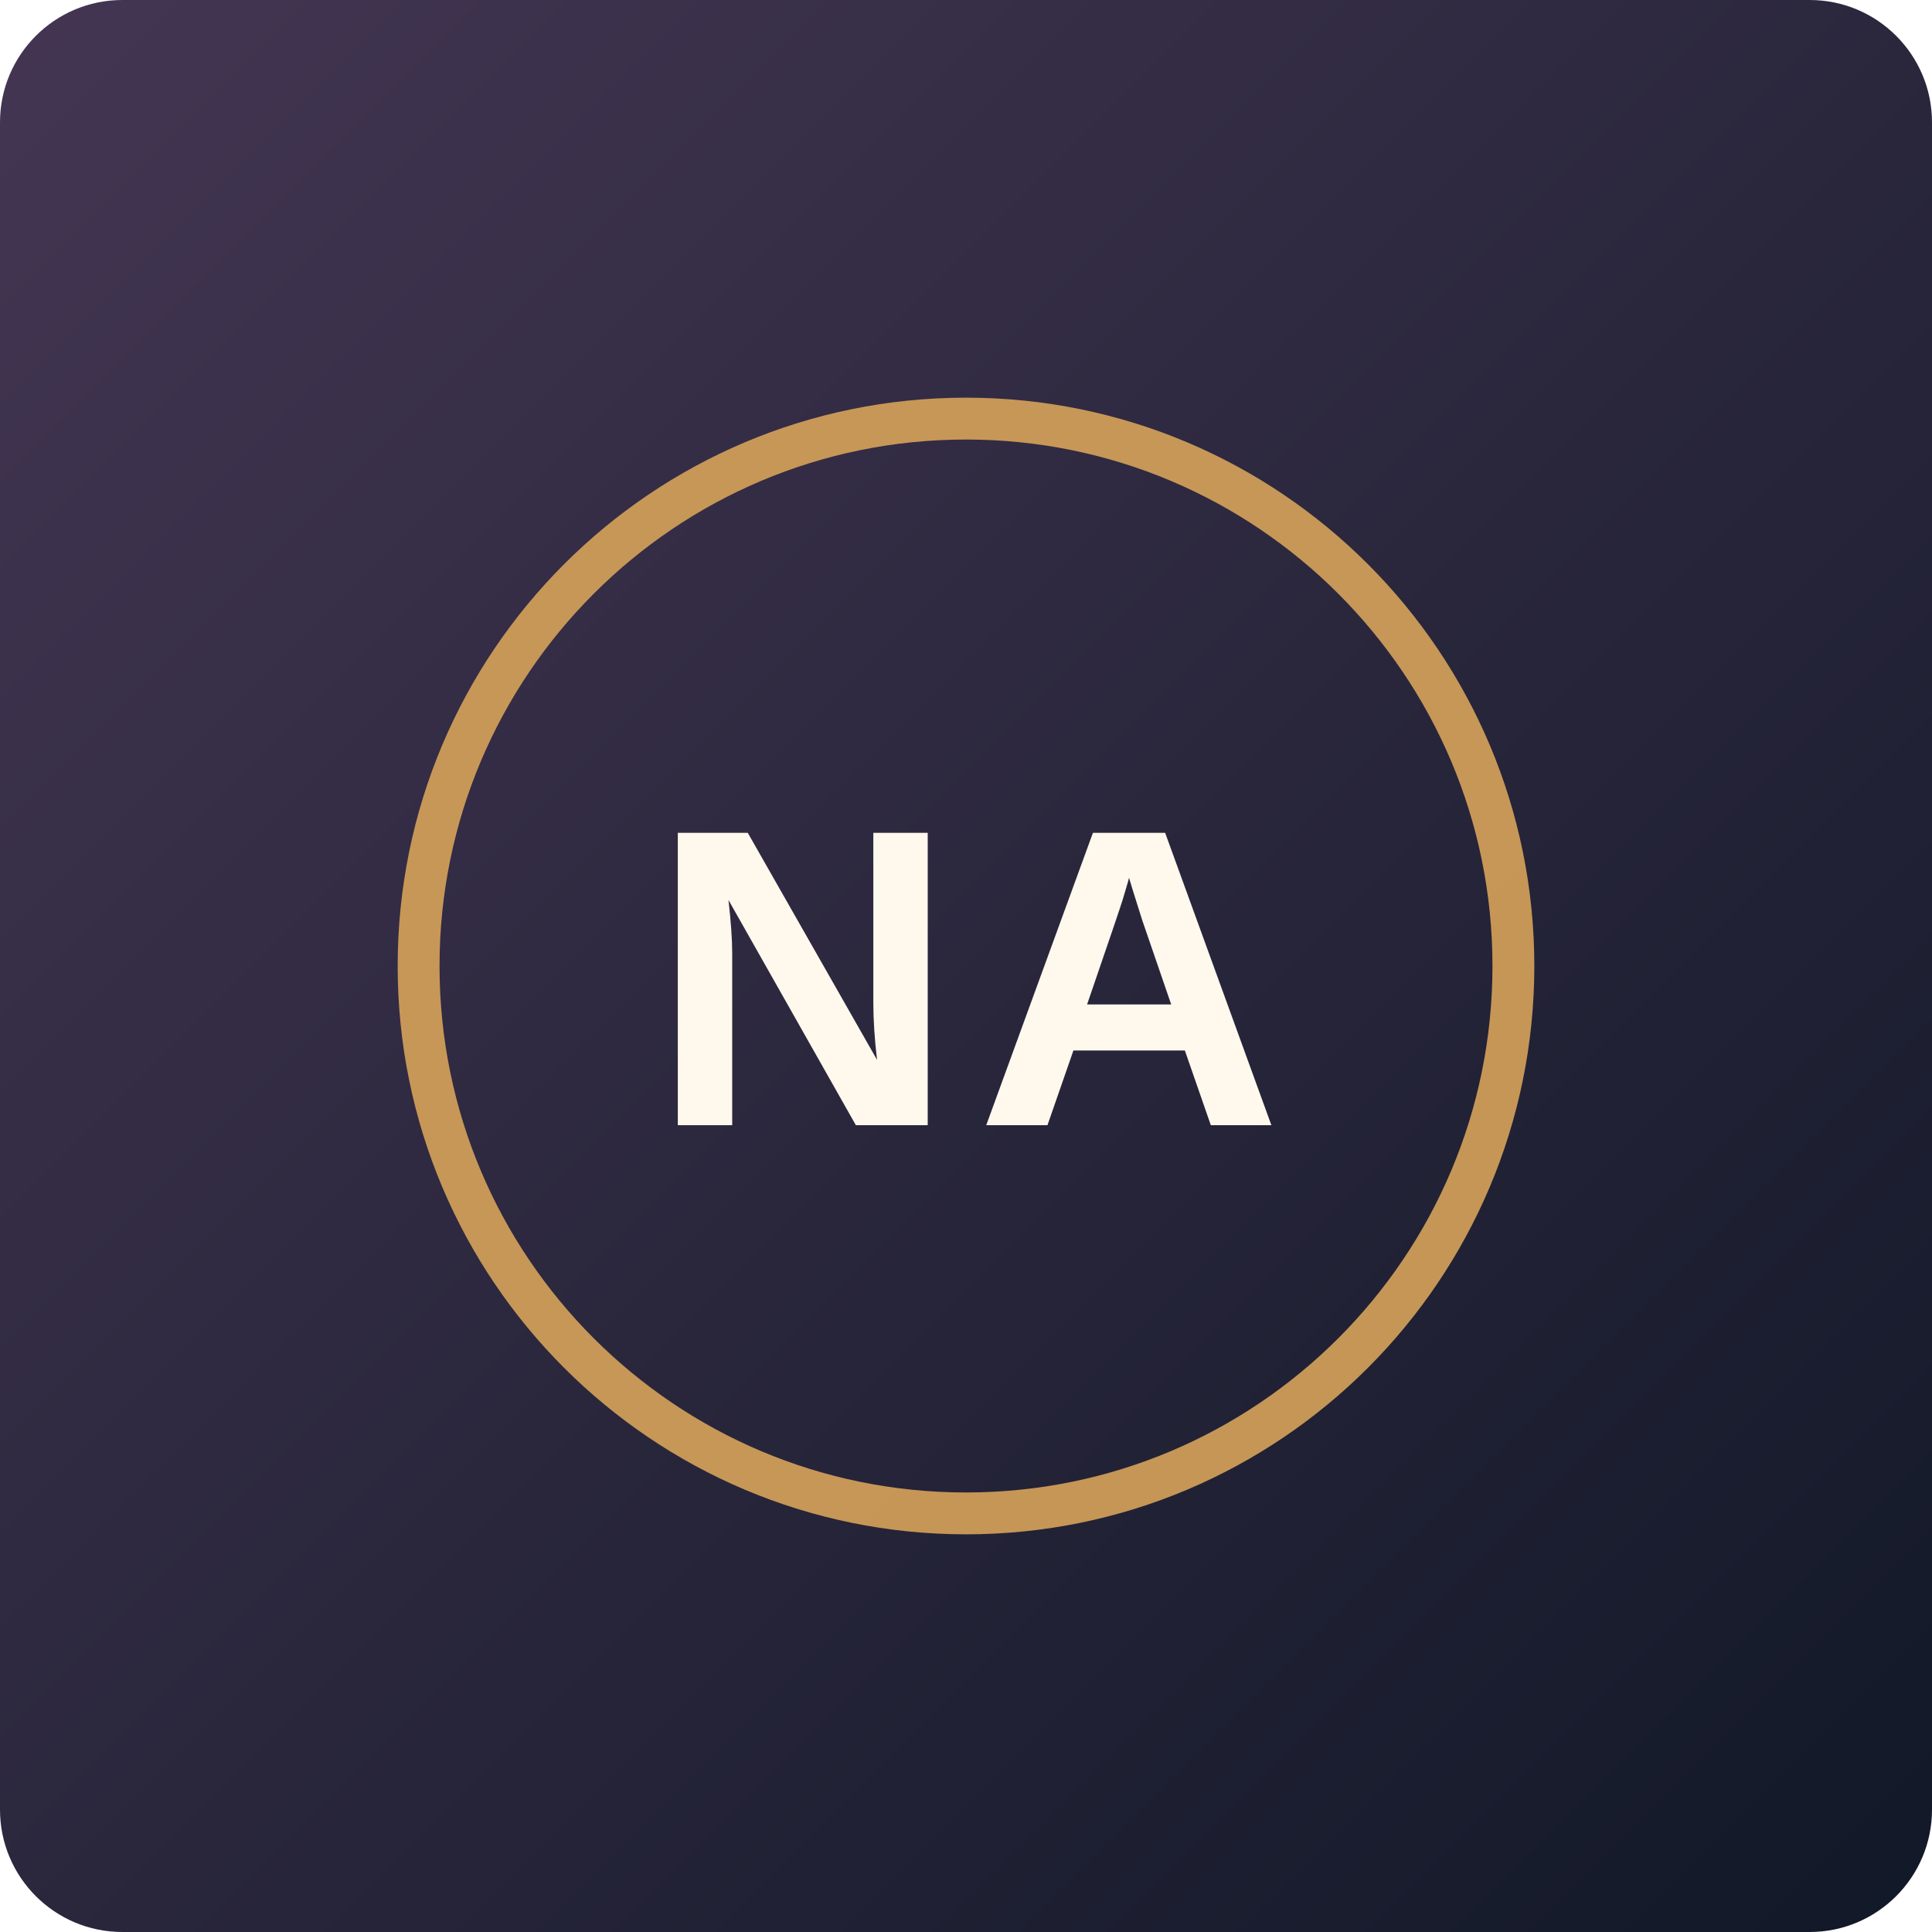
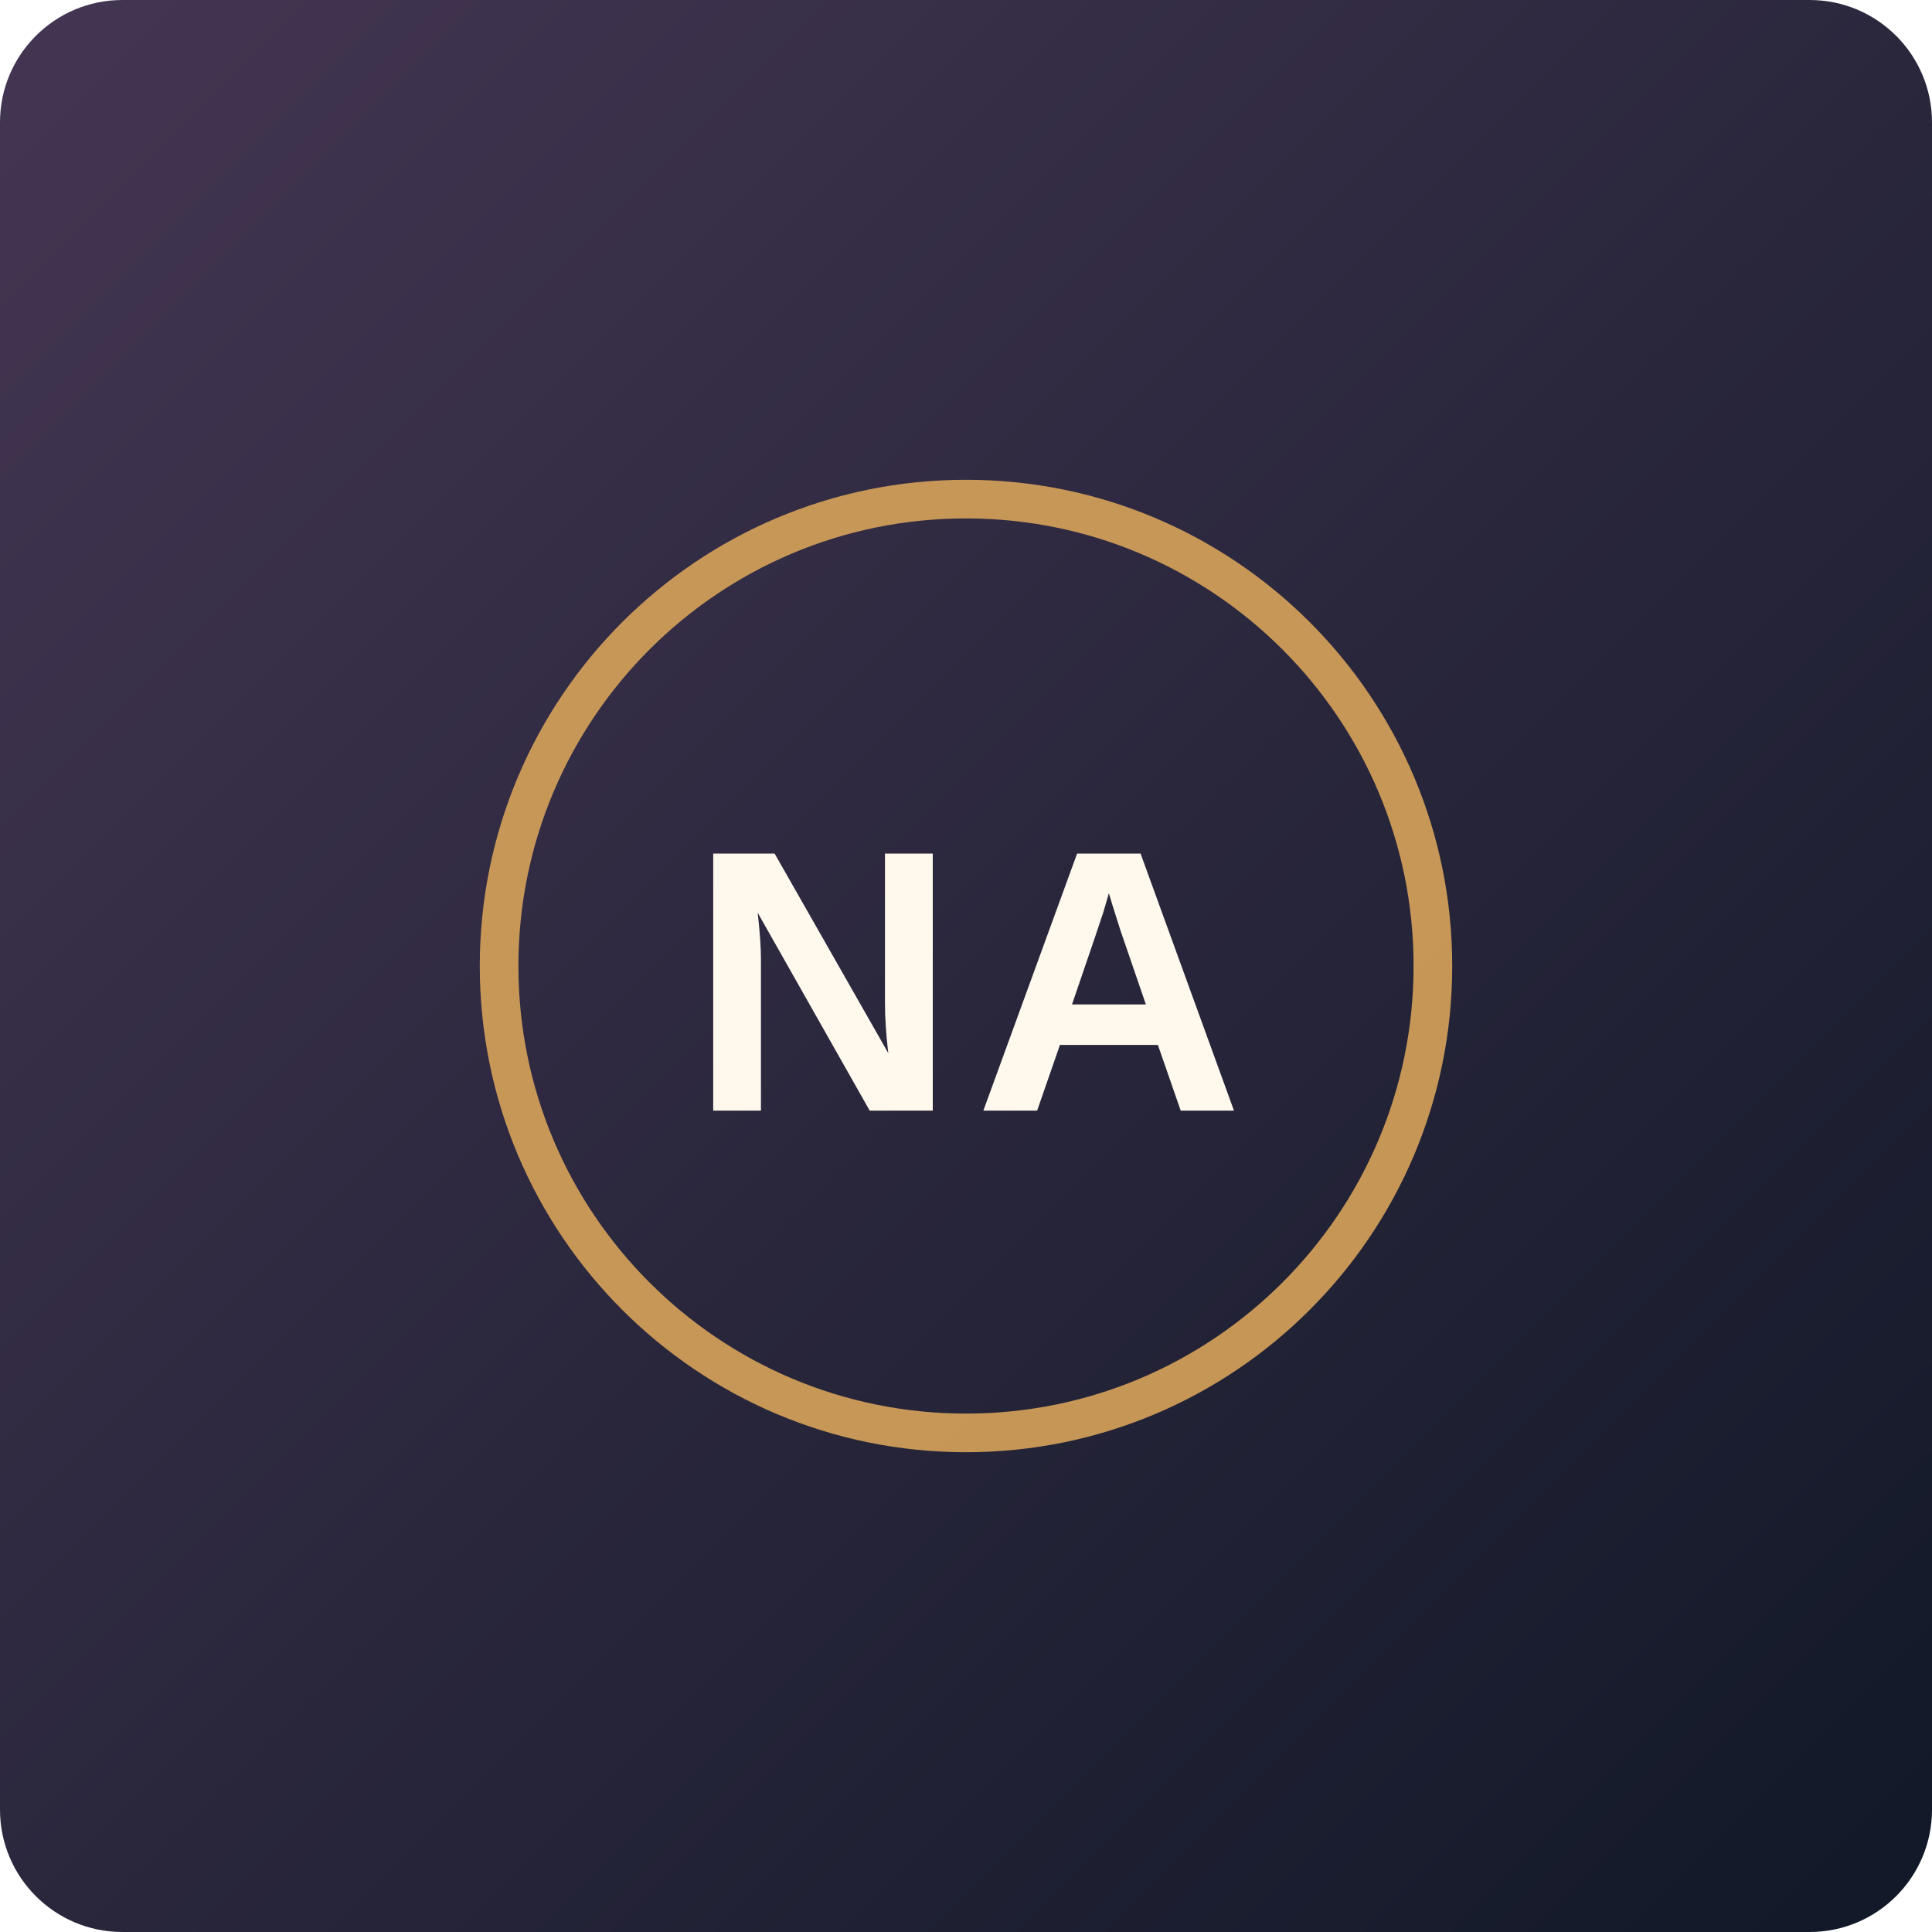
<svg xmlns="http://www.w3.org/2000/svg" viewBox="0 0 600 600" role="img" aria-label="NA initials placeholder">
  <defs>
    <linearGradient id="g" x1="0" y1="0" x2="1" y2="1">
      <stop offset="0" stop-color="#443653" />
      <stop offset="1" stop-color="#111827" />
    </linearGradient>
  </defs>
  <rect width="600" height="600" rx="38" fill="url(#g)" />
-   <circle cx="300" cy="300" r="170" fill="none" stroke="#d7a35a" stroke-width="13" opacity="0.9" />
-   <text x="50%" y="52%" text-anchor="middle" dominant-baseline="middle" font-family="Arial, Helvetica, sans-serif" font-size="132" font-weight="700" fill="#fff8ed" letter-spacing="6">NA</text>
+   <circle cx="300" cy="300" r="145" fill="none" stroke="#d7a35a" stroke-width="12" opacity="0.9" />
+   <text x="50%" y="52%" text-anchor="middle" dominant-baseline="middle" font-family="Arial, Helvetica, sans-serif" font-size="116" font-weight="700" fill="#fff8ed" letter-spacing="5">NA</text>
</svg>
